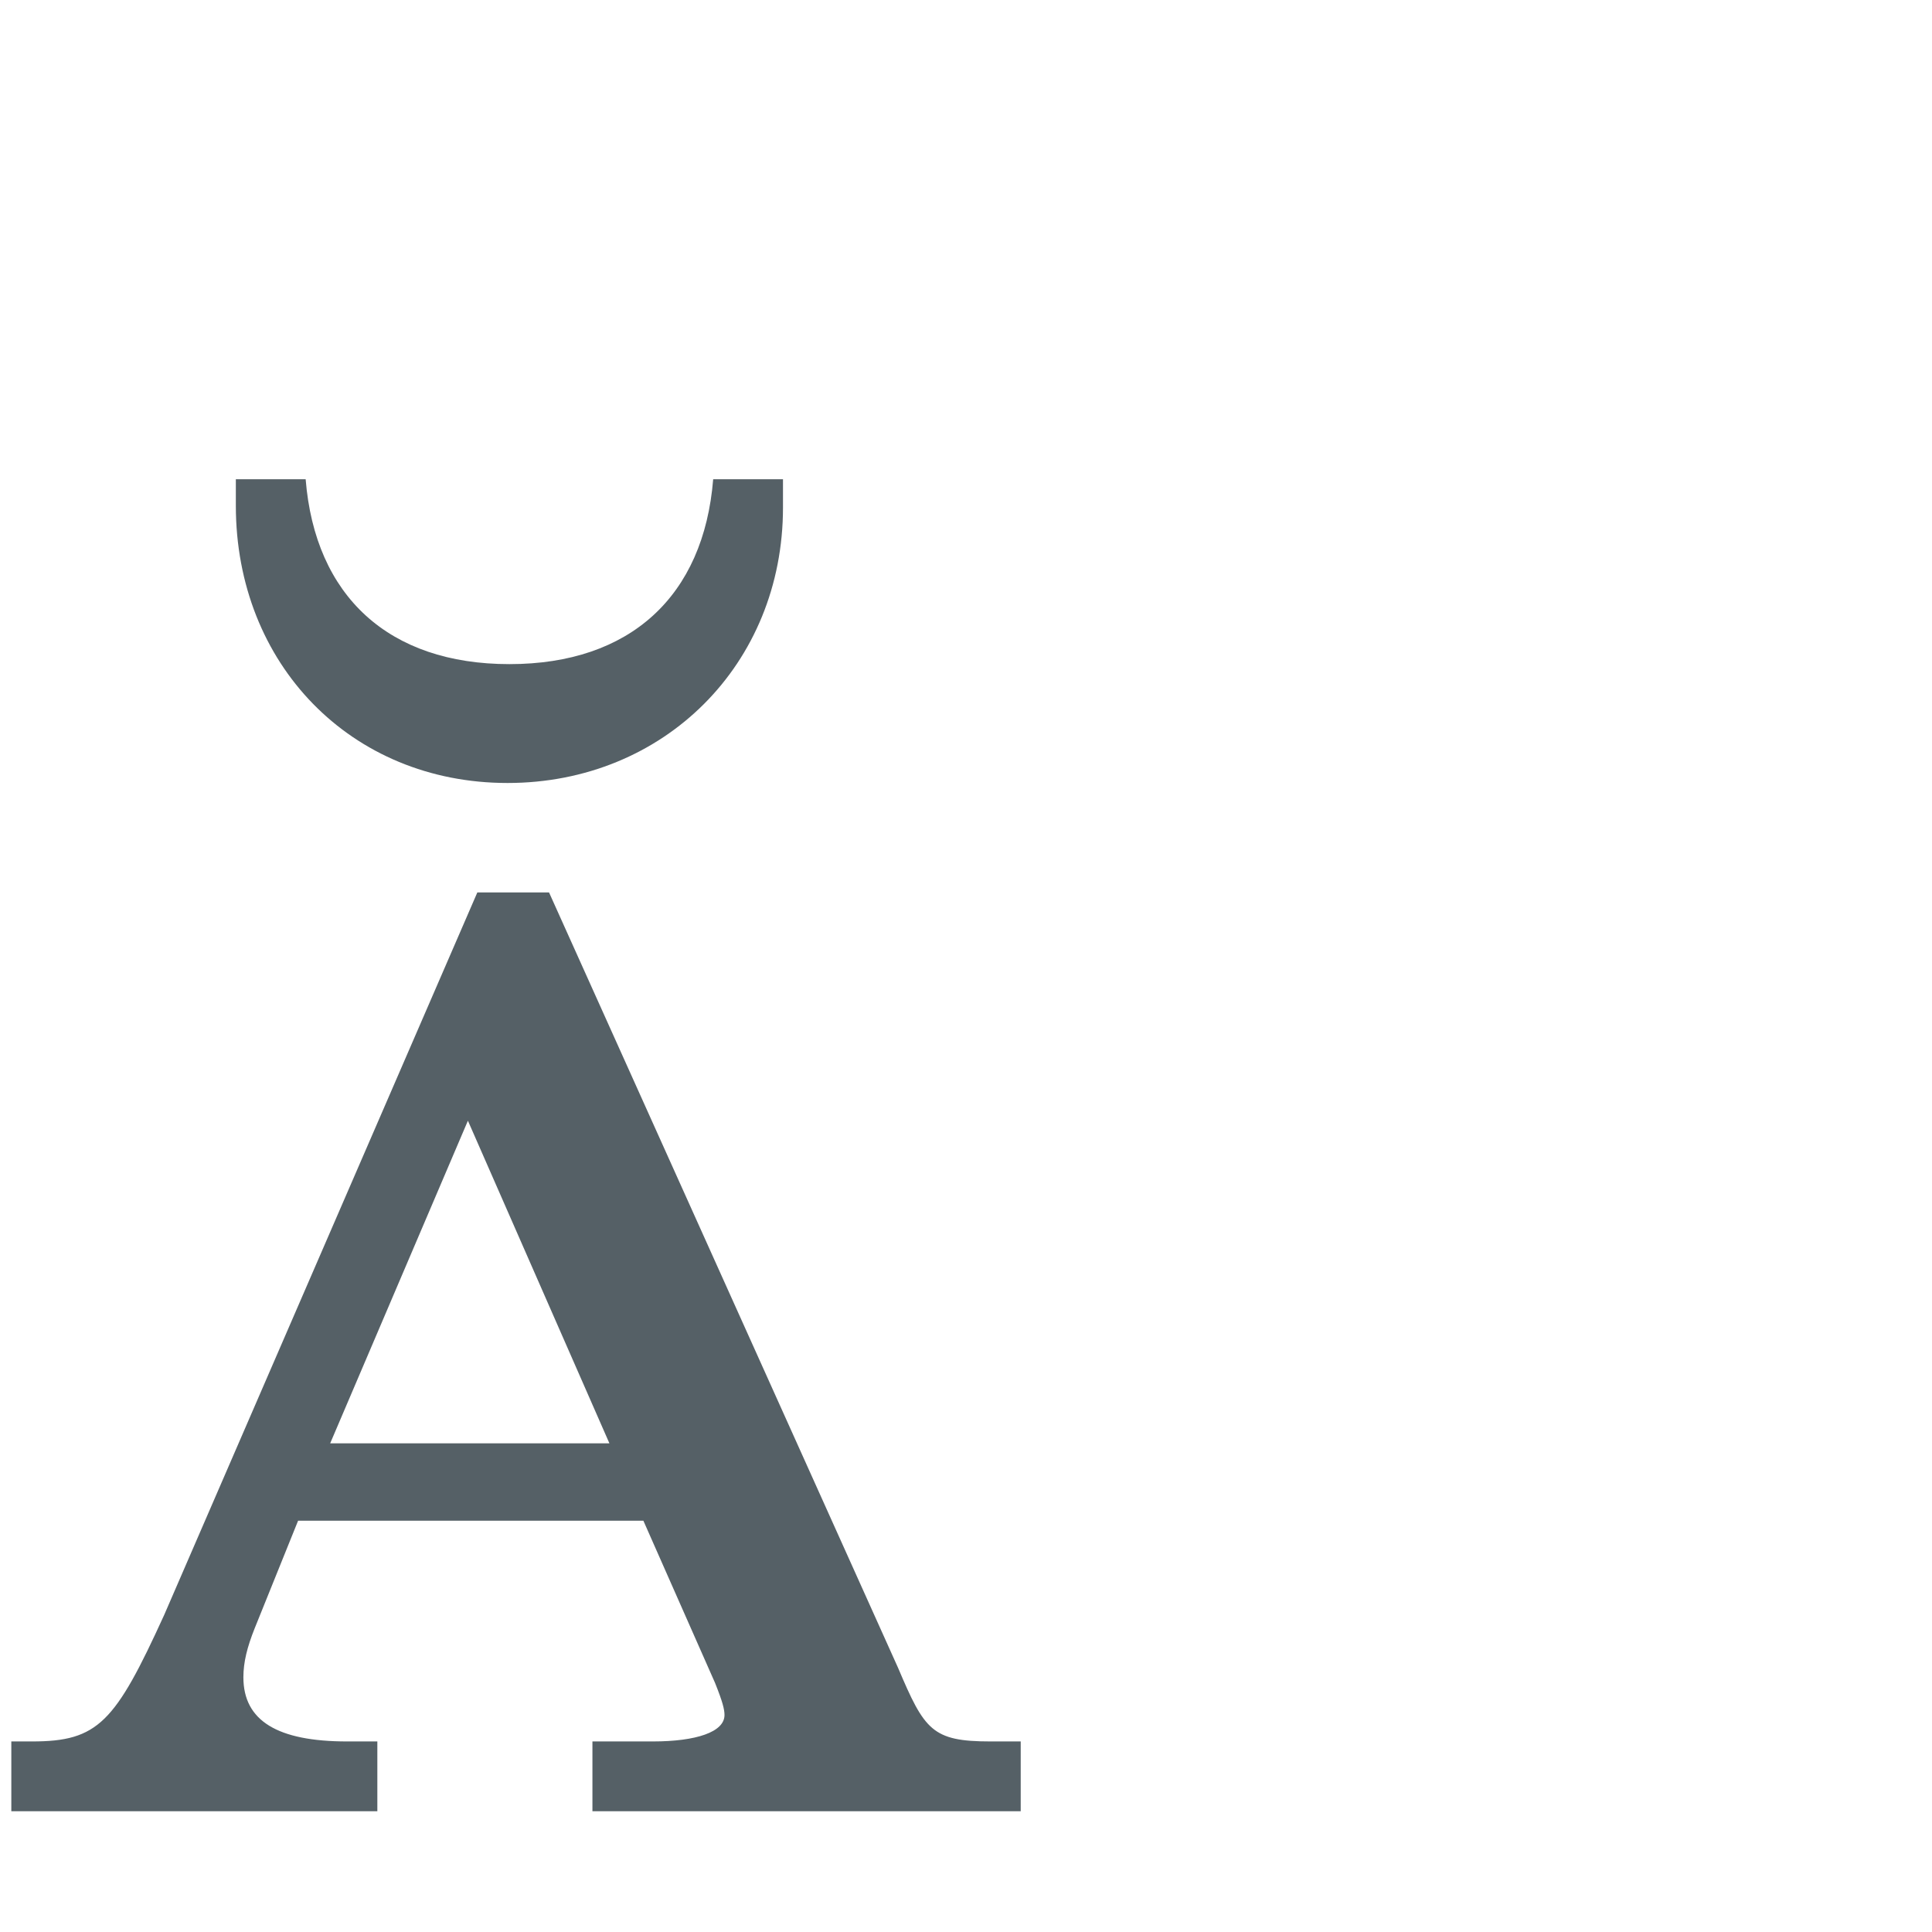
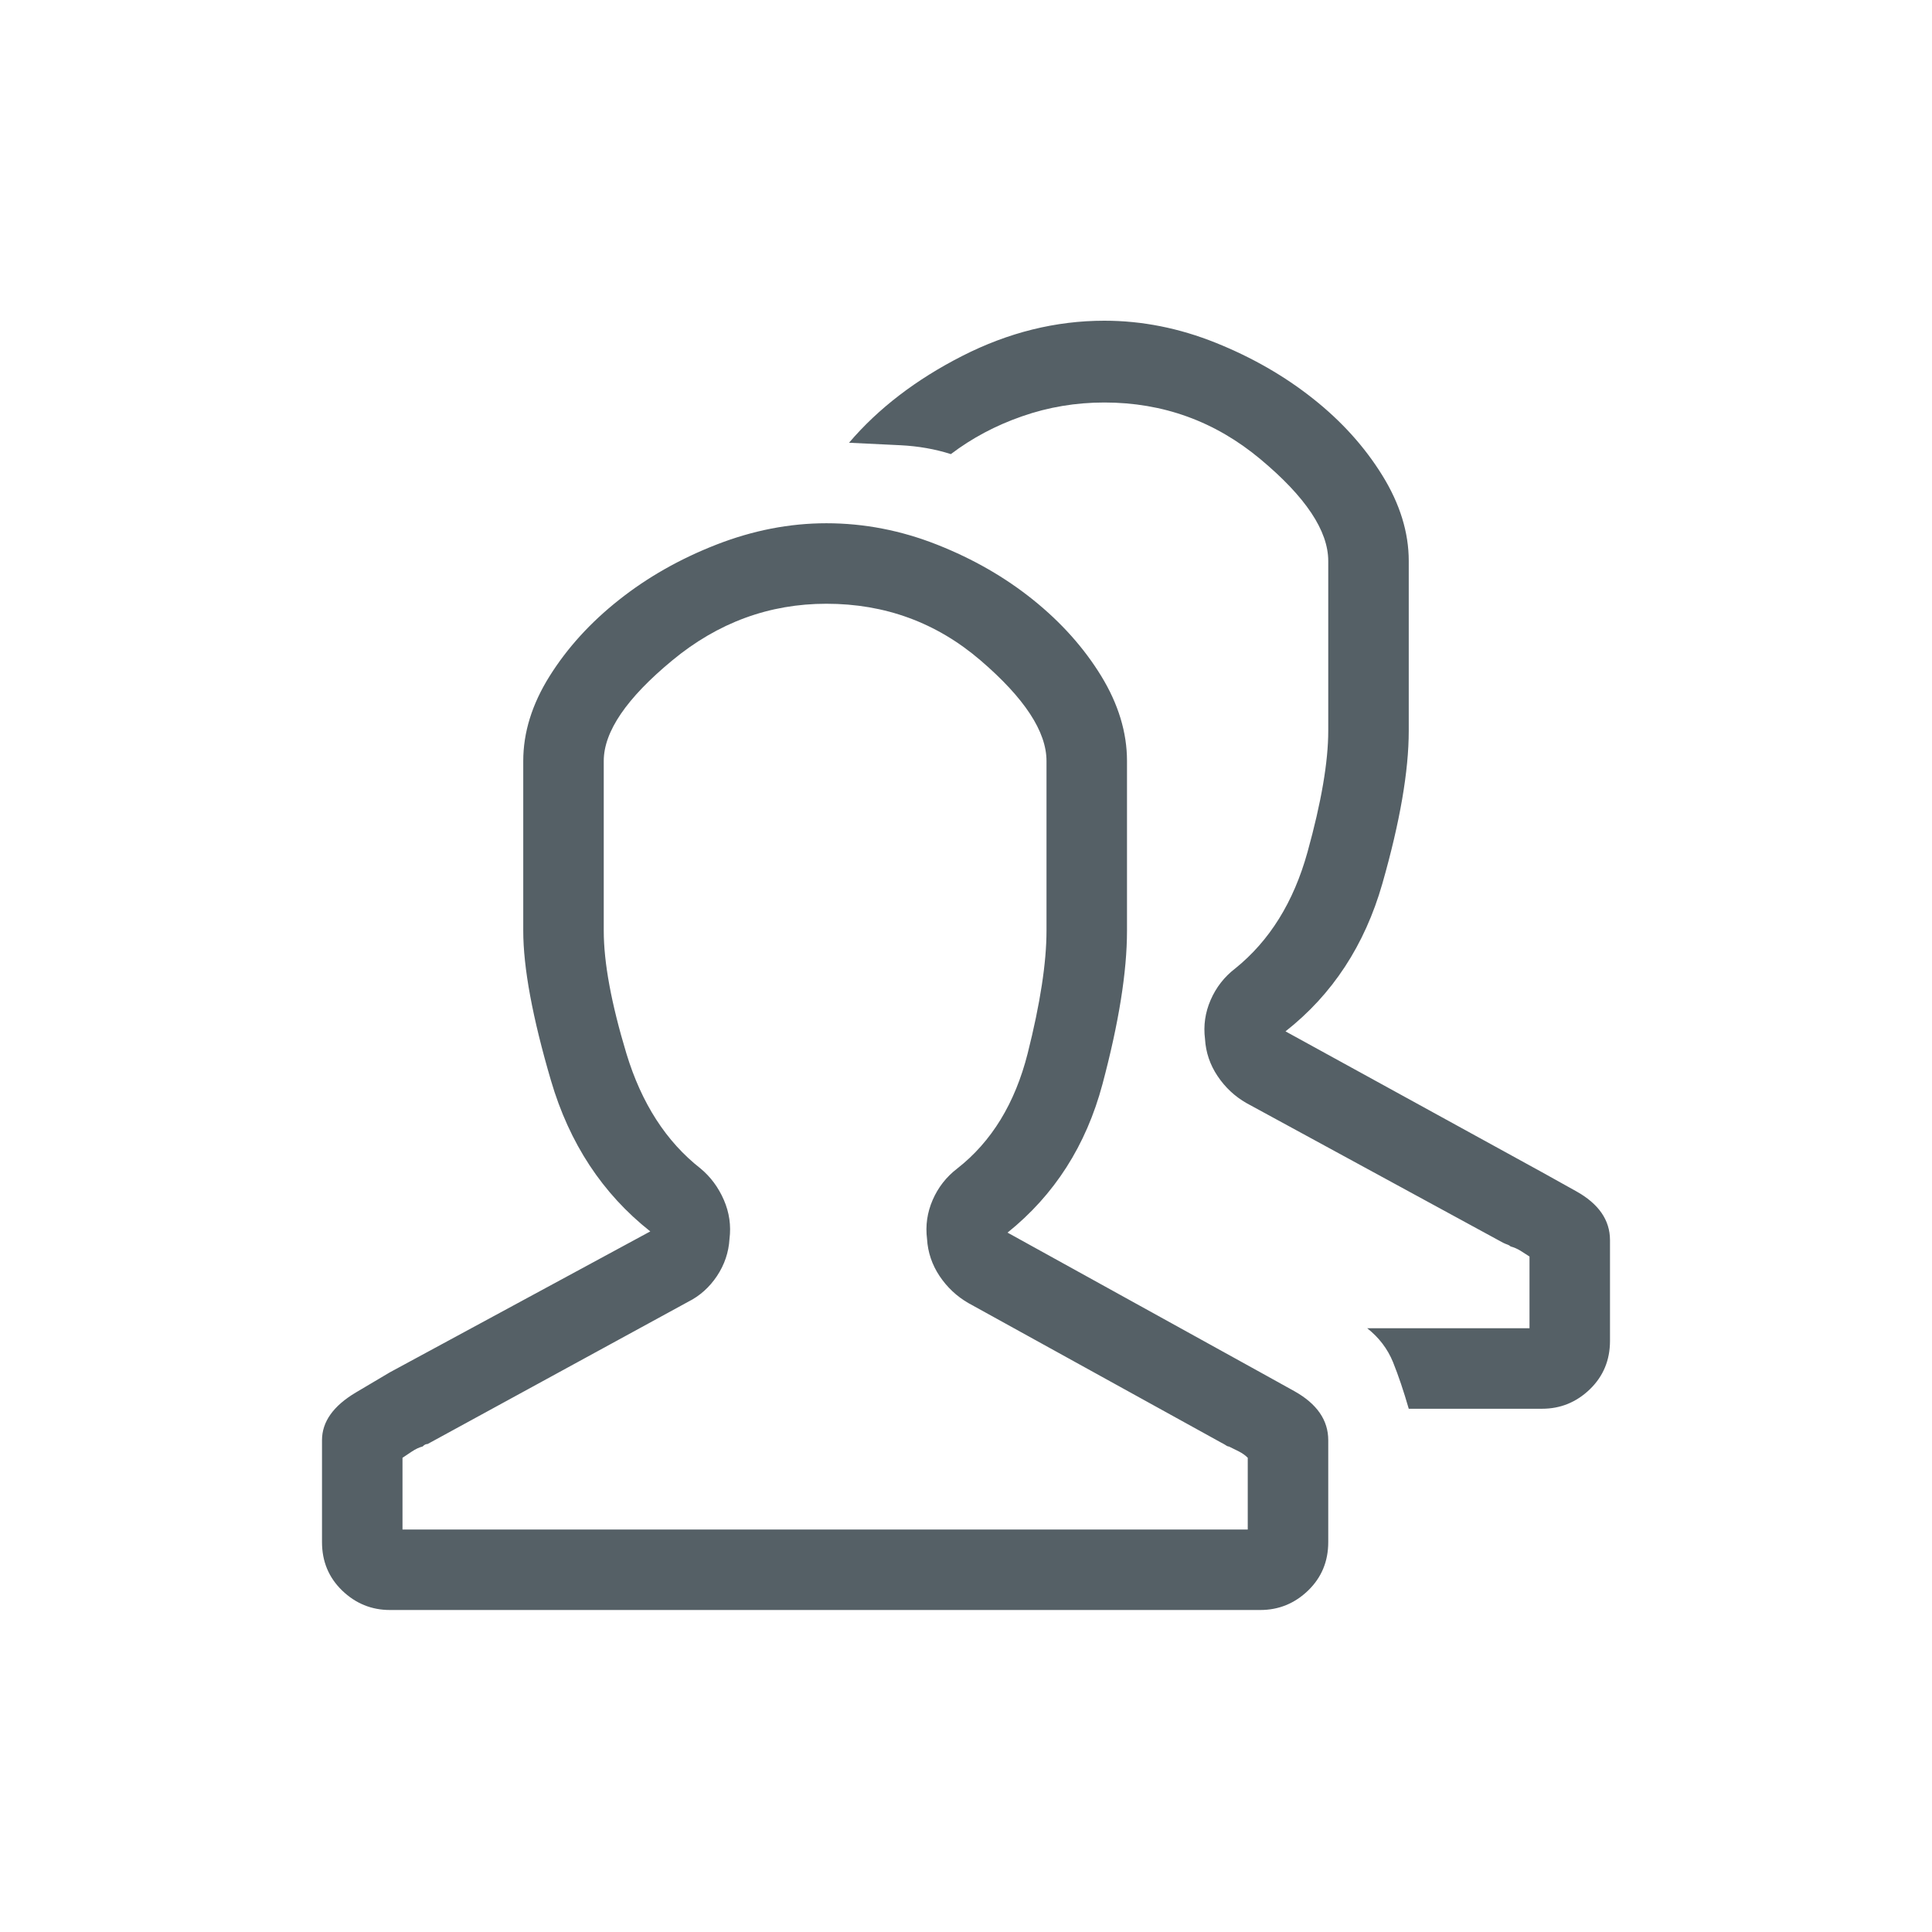
- <svg xmlns="http://www.w3.org/2000/svg" width="16px" height="16px" viewBox="0 0 16 16" version="1.1">
-   <defs />
-   <g id="Smart-Portal-Elements" stroke="none" stroke-width="1" fill="none" fill-rule="evenodd" font-size="16" font-family="simple-line-icons" font-weight="normal">
-     <g id="Large-Device-Desktops" transform="translate(-230, -1755)" fill="#556066">
-       <g id="icons-/-team" transform="translate(226, 1751)">
-         <text id="People---simple-line-icons">
-           <tspan x="4" y="19"></tspan>
-         </text>
-       </g>
-     </g>
-   </g>
+ <svg xmlns="http://www.w3.org/2000/svg" width="24" height="24" viewBox="0 0 24 24">
+   <path fill="#556066" fill-rule="evenodd" d="M15.656,17.047 L16.078,17.281 C16.359,17.438 16.5,17.641 16.5,17.891 L16.5,19.156 C16.5,19.396 16.417,19.596 16.25,19.758 C16.083,19.919 15.885,20 15.656,20 L4.844,20 C4.615,20 4.417,19.919 4.25,19.758 C4.083,19.596 4,19.396 4,19.156 L4,17.891 C4,17.661 4.141,17.464 4.422,17.297 L4.844,17.047 L8.078,15.297 C7.484,14.828 7.073,14.203 6.844,13.422 C6.615,12.641 6.5,12.021 6.5,11.562 L6.5,9.453 C6.5,9.099 6.609,8.747 6.828,8.398 C7.047,8.049 7.333,7.734 7.688,7.453 C8.042,7.172 8.445,6.943 8.898,6.766 C9.352,6.589 9.807,6.5 10.266,6.5 C10.734,6.5 11.193,6.589 11.641,6.766 C12.089,6.943 12.487,7.172 12.836,7.453 C13.185,7.734 13.466,8.049 13.68,8.398 C13.893,8.747 14,9.099 14,9.453 L14,11.562 C14,12.073 13.898,12.708 13.695,13.469 C13.492,14.229 13.099,14.844 12.516,15.312 L15.656,17.047 Z M15.5,19 L15.5,18.109 C15.469,18.078 15.432,18.052 15.391,18.031 L15.266,17.969 C15.255,17.969 15.242,17.964 15.227,17.953 C15.211,17.943 15.193,17.932 15.172,17.922 L12.031,16.188 C11.885,16.104 11.766,15.992 11.672,15.852 C11.578,15.711 11.526,15.557 11.516,15.391 C11.495,15.224 11.518,15.063 11.586,14.906 C11.654,14.75 11.755,14.62 11.891,14.516 C12.318,14.182 12.609,13.706 12.766,13.086 C12.922,12.466 13,11.958 13,11.562 L13,9.453 C13,9.089 12.727,8.672 12.18,8.203 C11.633,7.734 10.995,7.5 10.266,7.5 C9.557,7.5 8.919,7.734 8.352,8.203 C7.784,8.672 7.5,9.089 7.5,9.453 L7.5,11.562 C7.5,11.958 7.594,12.466 7.781,13.086 C7.969,13.706 8.276,14.182 8.703,14.516 C8.828,14.62 8.924,14.75 8.992,14.906 C9.06,15.063 9.083,15.224 9.062,15.391 C9.052,15.557 9,15.711 8.906,15.852 C8.812,15.992 8.693,16.099 8.547,16.172 L5.312,17.938 C5.302,17.938 5.292,17.94 5.281,17.945 C5.271,17.951 5.26,17.958 5.25,17.969 C5.208,17.979 5.164,18 5.117,18.031 L5,18.109 L5,19 L15.5,19 Z M19.156,14.562 L19.578,14.797 C19.859,14.953 20,15.156 20,15.406 L20,16.656 C20,16.896 19.917,17.096 19.75,17.258 C19.583,17.419 19.385,17.5 19.156,17.5 L17.5,17.5 C17.437,17.281 17.372,17.089 17.305,16.922 C17.237,16.755 17.13,16.615 16.984,16.5 L19,16.5 L19,15.609 C18.969,15.589 18.932,15.565 18.891,15.539 C18.849,15.513 18.807,15.495 18.766,15.484 C18.755,15.474 18.742,15.466 18.727,15.461 C18.711,15.456 18.693,15.448 18.672,15.438 L15.484,13.703 C15.339,13.62 15.219,13.508 15.125,13.367 C15.031,13.227 14.979,13.073 14.969,12.906 C14.948,12.74 14.971,12.578 15.039,12.422 C15.107,12.266 15.208,12.135 15.344,12.031 C15.771,11.687 16.07,11.206 16.242,10.586 C16.414,9.966 16.5,9.464 16.5,9.078 L16.5,6.969 C16.5,6.594 16.219,6.172 15.656,5.703 C15.094,5.234 14.448,5 13.719,5 C13.365,5 13.023,5.057 12.695,5.172 C12.367,5.286 12.073,5.443 11.812,5.641 C11.615,5.578 11.406,5.542 11.188,5.531 C10.969,5.521 10.755,5.51 10.547,5.5 C10.911,5.073 11.38,4.714 11.953,4.422 C12.526,4.13 13.115,3.984 13.719,3.984 C14.188,3.984 14.648,4.076 15.102,4.258 C15.555,4.44 15.958,4.672 16.312,4.953 C16.667,5.234 16.953,5.552 17.172,5.906 C17.391,6.26 17.5,6.615 17.5,6.969 L17.5,9.078 C17.5,9.578 17.391,10.211 17.172,10.977 C16.953,11.742 16.552,12.354 15.969,12.812 L19.156,14.562 Z" />
</svg>
